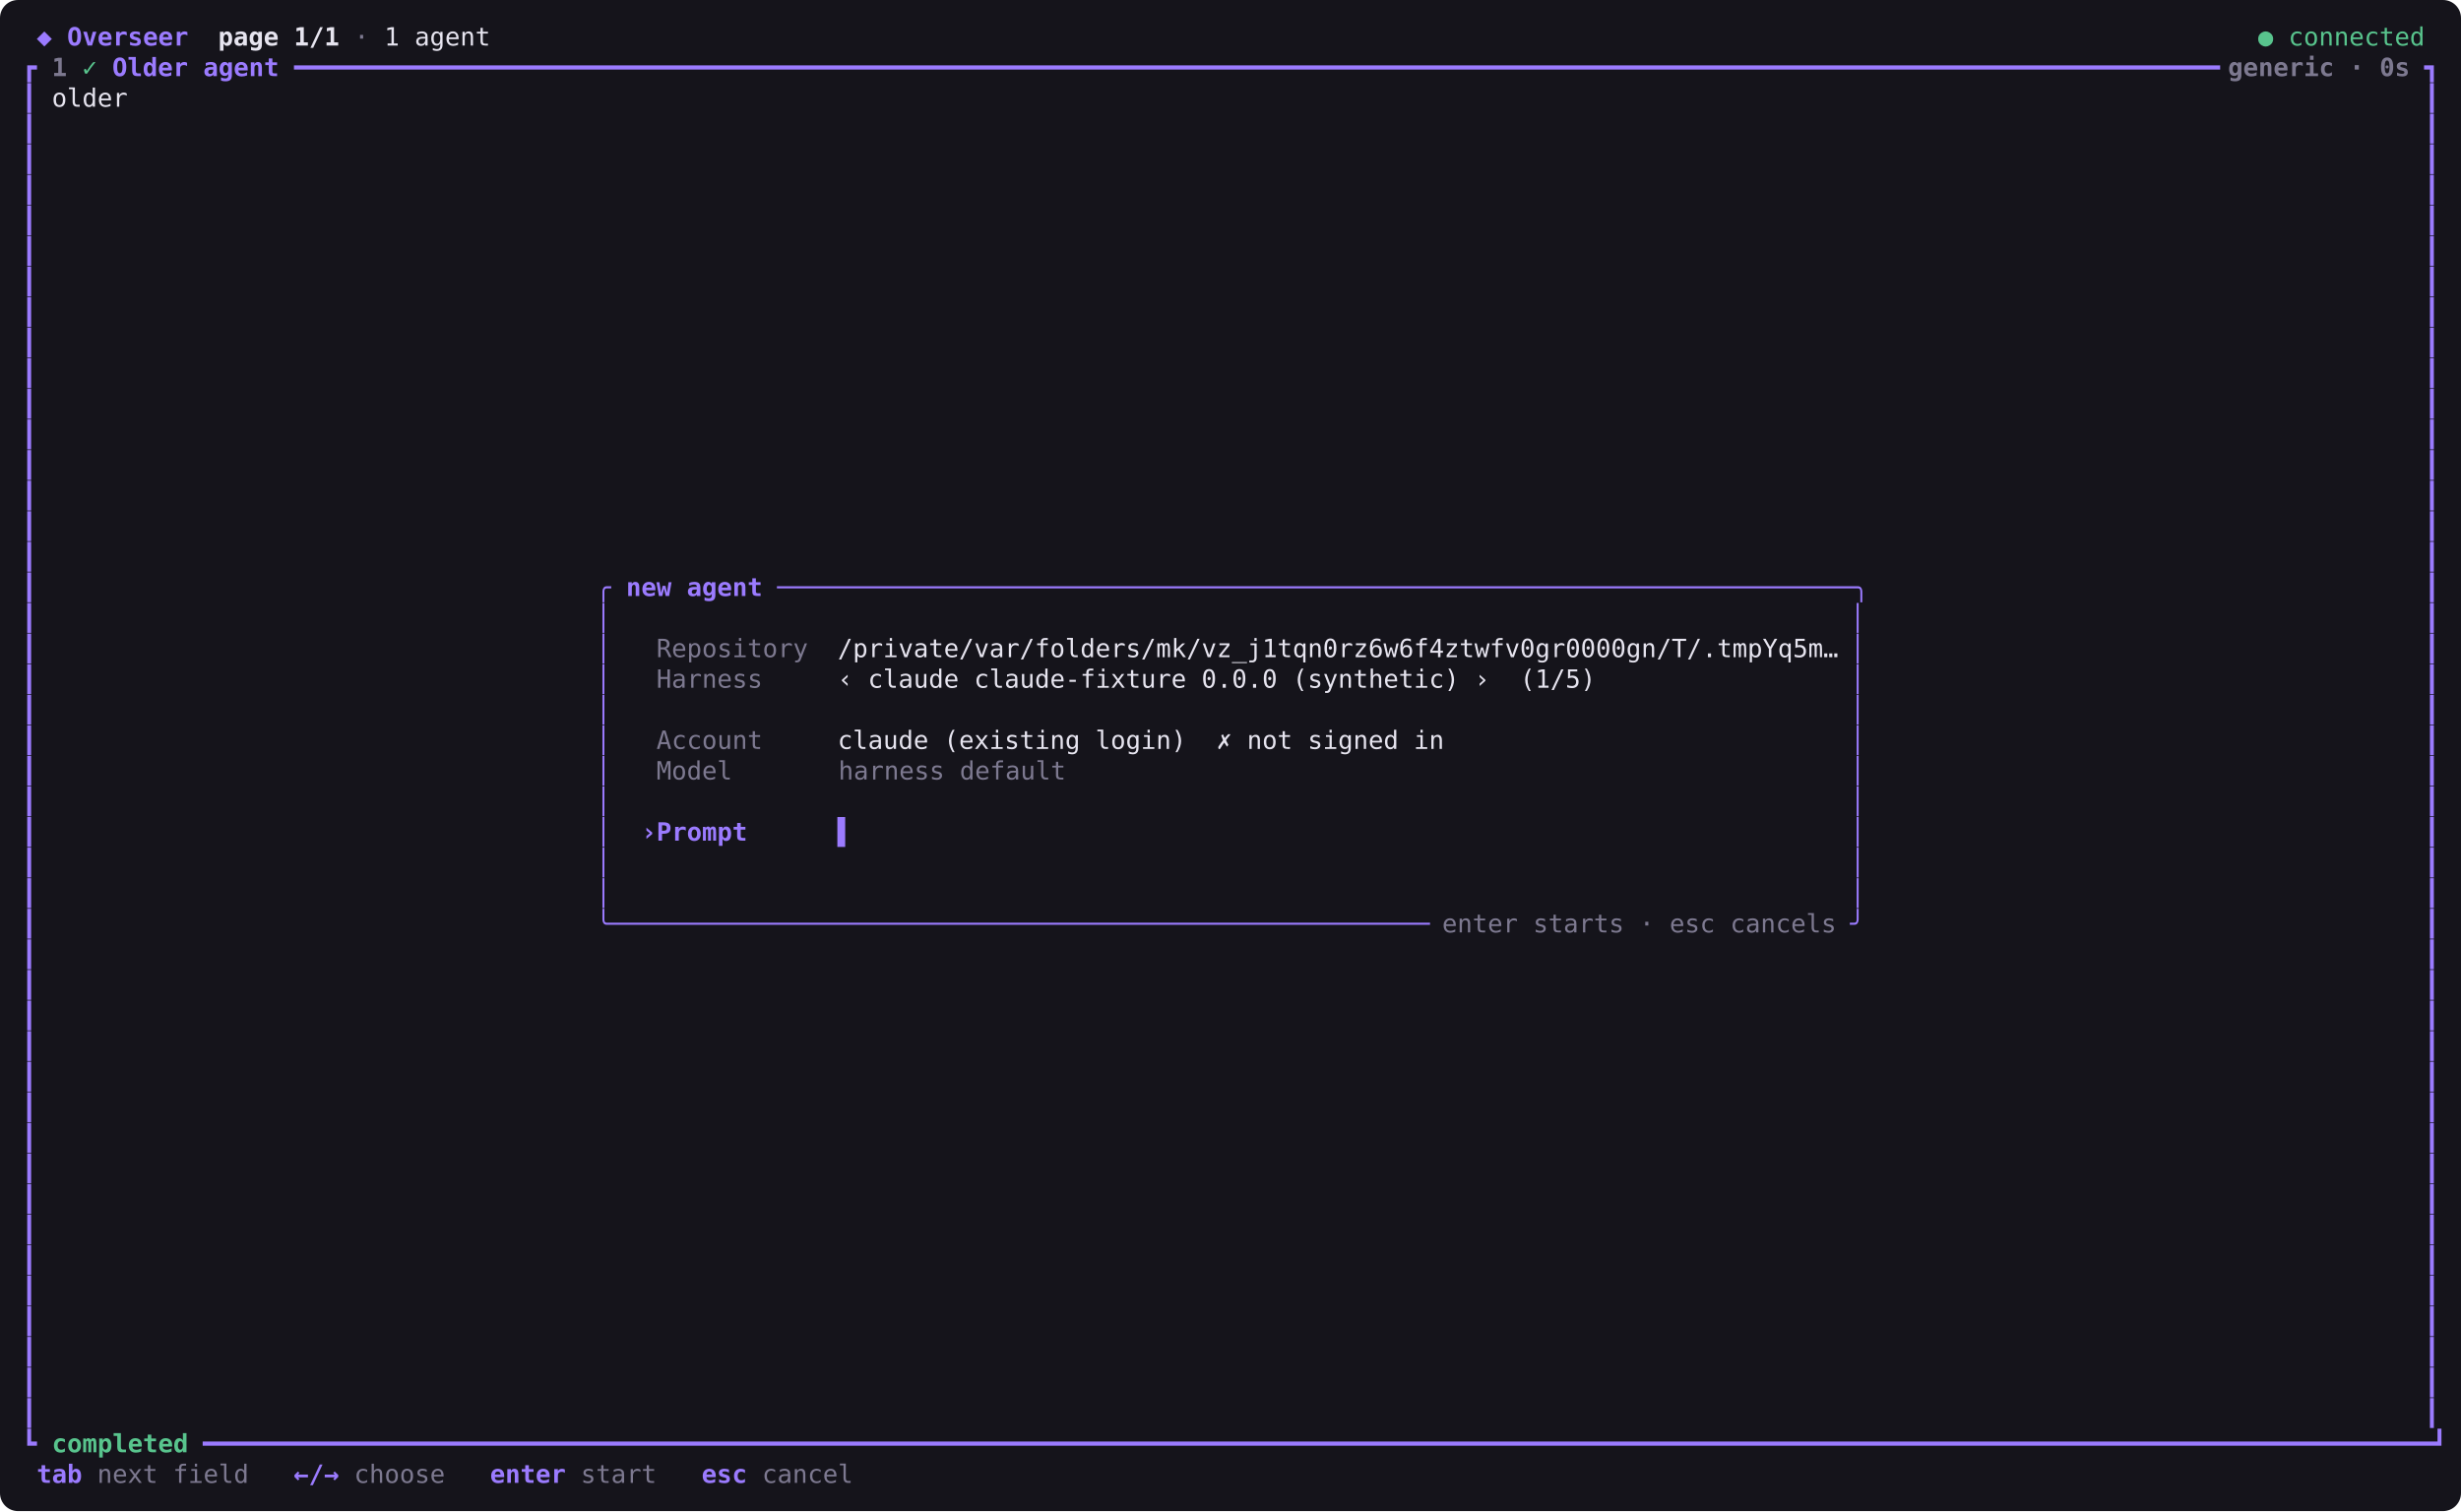
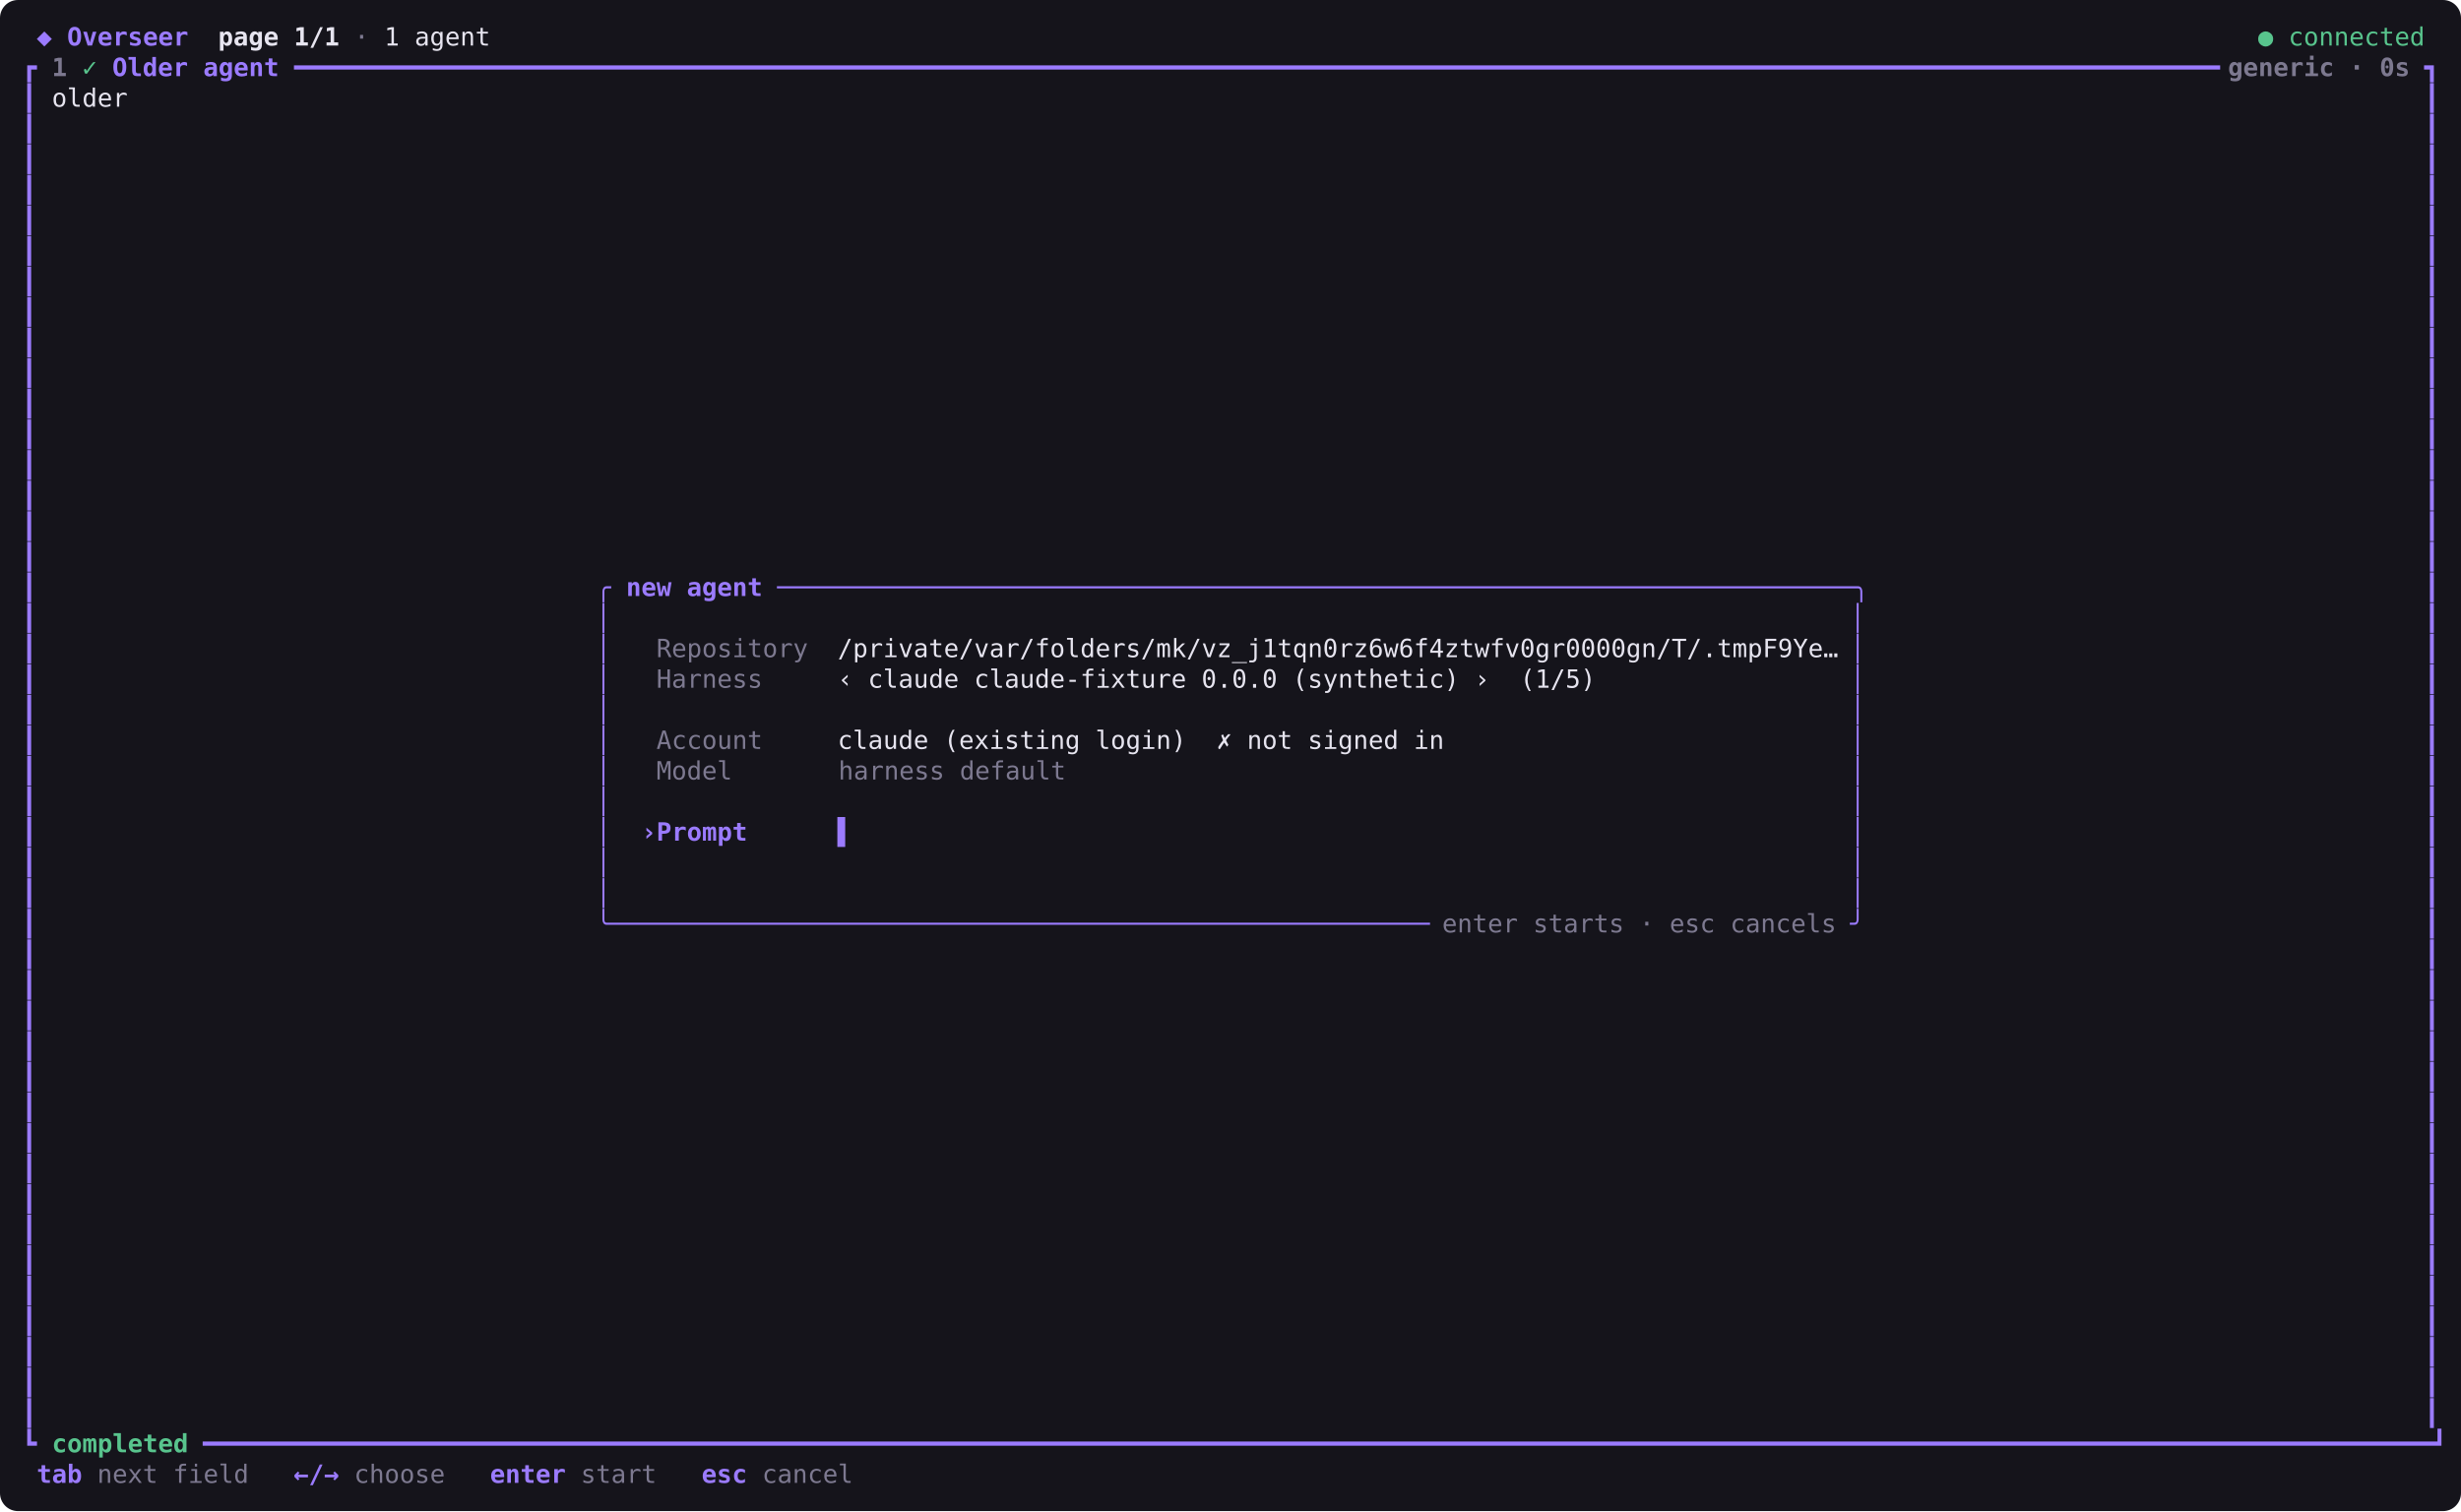
<svg xmlns="http://www.w3.org/2000/svg" width="1368" height="840" viewBox="0 0 1368 840">
  <rect width="100%" height="100%" rx="10" fill="#15141b" />
  <g font-family="ui-monospace, SFMono-Regular, Menlo, monospace" font-size="14">
-     <text x="12.0" y="25.3" fill="#9b7bff" font-weight="700" xml:space="preserve"> ◆ Overseer </text>
-     <text x="112.8" y="25.3" fill="#e6e4ef" font-weight="700" xml:space="preserve"> page 1/1 </text>
-     <text x="196.8" y="25.3" fill="#7d7990" xml:space="preserve">· </text>
-     <text x="213.6" y="25.3" fill="#e6e4ef" xml:space="preserve">1 agent                                                                                                                     </text>
-     <text x="1255.2" y="25.3" fill="#58c48d" xml:space="preserve">● connected </text>
-     <text x="12.0" y="42.3" fill="#9b7bff" font-weight="700" xml:space="preserve">┏</text>
-     <text x="20.4" y="42.3" fill="#7d7990" font-weight="700" xml:space="preserve"> 1 </text>
-     <text x="45.6" y="42.3" fill="#58c48d" font-weight="700" xml:space="preserve">✓ </text>
-     <text x="62.4" y="42.3" fill="#9b7bff" font-weight="700" xml:space="preserve">Older agent ━━━━━━━━━━━━━━━━━━━━━━━━━━━━━━━━━━━━━━━━━━━━━━━━━━━━━━━━━━━━━━━━━━━━━━━━━━━━━━━━━━━━━━━━━━━━━━━━━━━━━━━━━━━━━━━━━━━━━━━━━━━━━━━</text>
-     <text x="1230.0" y="42.3" fill="#7d7990" font-weight="700" xml:space="preserve"> generic · 0s </text>
-     <text x="1347.6" y="42.3" fill="#9b7bff" font-weight="700" xml:space="preserve">┓</text>
-     <text x="12.0" y="59.3" fill="#9b7bff" font-weight="700" xml:space="preserve">┃</text>
-     <text x="20.4" y="59.3" fill="#e6e4ef" xml:space="preserve"> older                                                                                                                                                        </text>
-     <text x="1347.6" y="59.3" fill="#9b7bff" font-weight="700" xml:space="preserve">┃</text>
-     <text x="12.0" y="76.3" fill="#9b7bff" font-weight="700" xml:space="preserve">┃</text>
-     <text x="1347.6" y="76.3" fill="#9b7bff" font-weight="700" xml:space="preserve">┃</text>
-     <text x="12.0" y="93.3" fill="#9b7bff" font-weight="700" xml:space="preserve">┃</text>
-     <text x="1347.6" y="93.3" fill="#9b7bff" font-weight="700" xml:space="preserve">┃</text>
-     <text x="12.0" y="110.3" fill="#9b7bff" font-weight="700" xml:space="preserve">┃</text>
-     <text x="1347.6" y="110.3" fill="#9b7bff" font-weight="700" xml:space="preserve">┃</text>
-     <text x="12.0" y="127.3" fill="#9b7bff" font-weight="700" xml:space="preserve">┃</text>
-     <text x="1347.6" y="127.3" fill="#9b7bff" font-weight="700" xml:space="preserve">┃</text>
-     <text x="12.0" y="144.3" fill="#9b7bff" font-weight="700" xml:space="preserve">┃</text>
-     <text x="1347.6" y="144.3" fill="#9b7bff" font-weight="700" xml:space="preserve">┃</text>
-     <text x="12.0" y="161.3" fill="#9b7bff" font-weight="700" xml:space="preserve">┃</text>
-     <text x="1347.6" y="161.3" fill="#9b7bff" font-weight="700" xml:space="preserve">┃</text>
-     <text x="12.0" y="178.3" fill="#9b7bff" font-weight="700" xml:space="preserve">┃</text>
-     <text x="1347.6" y="178.3" fill="#9b7bff" font-weight="700" xml:space="preserve">┃</text>
-     <text x="12.0" y="195.3" fill="#9b7bff" font-weight="700" xml:space="preserve">┃</text>
-     <text x="1347.6" y="195.3" fill="#9b7bff" font-weight="700" xml:space="preserve">┃</text>
-     <text x="12.0" y="212.3" fill="#9b7bff" font-weight="700" xml:space="preserve">┃</text>
-     <text x="1347.6" y="212.3" fill="#9b7bff" font-weight="700" xml:space="preserve">┃</text>
-     <text x="12.0" y="229.3" fill="#9b7bff" font-weight="700" xml:space="preserve">┃</text>
-     <text x="1347.6" y="229.3" fill="#9b7bff" font-weight="700" xml:space="preserve">┃</text>
-     <text x="12.0" y="246.3" fill="#9b7bff" font-weight="700" xml:space="preserve">┃</text>
-     <text x="1347.6" y="246.3" fill="#9b7bff" font-weight="700" xml:space="preserve">┃</text>
-     <text x="12.0" y="263.3" fill="#9b7bff" font-weight="700" xml:space="preserve">┃</text>
-     <text x="1347.6" y="263.3" fill="#9b7bff" font-weight="700" xml:space="preserve">┃</text>
-     <text x="12.0" y="280.3" fill="#9b7bff" font-weight="700" xml:space="preserve">┃</text>
-     <text x="1347.6" y="280.3" fill="#9b7bff" font-weight="700" xml:space="preserve">┃</text>
-     <text x="12.0" y="297.3" fill="#9b7bff" font-weight="700" xml:space="preserve">┃</text>
-     <text x="1347.6" y="297.3" fill="#9b7bff" font-weight="700" xml:space="preserve">┃</text>
-     <text x="12.0" y="314.3" fill="#9b7bff" font-weight="700" xml:space="preserve">┃</text>
-     <text x="1347.6" y="314.3" fill="#9b7bff" font-weight="700" xml:space="preserve">┃</text>
-     <text x="12.0" y="331.3" fill="#9b7bff" font-weight="700" xml:space="preserve">┃</text>
-     <text x="331.2" y="331.3" fill="#9b7bff" xml:space="preserve">╭</text>
-     <text x="339.6" y="331.3" fill="#9b7bff" font-weight="700" xml:space="preserve"> new agent </text>
-     <text x="432.0" y="331.3" fill="#9b7bff" xml:space="preserve">───────────────────────────────────────────────────────────────────────╮</text>
-     <text x="1347.6" y="331.3" fill="#9b7bff" font-weight="700" xml:space="preserve">┃</text>
-     <text x="12.0" y="348.3" fill="#9b7bff" font-weight="700" xml:space="preserve">┃</text>
-     <text x="331.2" y="348.3" fill="#9b7bff" xml:space="preserve">│</text>
-     <text x="1028.4" y="348.3" fill="#9b7bff" xml:space="preserve">│</text>
-     <text x="1347.6" y="348.3" fill="#9b7bff" font-weight="700" xml:space="preserve">┃</text>
-     <text x="12.0" y="365.3" fill="#9b7bff" font-weight="700" xml:space="preserve">┃</text>
-     <text x="331.2" y="365.3" fill="#9b7bff" xml:space="preserve">│</text>
-     <text x="339.6" y="365.3" fill="#7d7990" xml:space="preserve">   Repository  </text>
-     <text x="465.6" y="365.3" fill="#e6e4ef" xml:space="preserve">/private/var/folders/mk/vz_j1tqn0rz6w6f4ztwfv0gr0000gn/T/.tmpYq5m… </text>
-     <text x="1028.4" y="365.3" fill="#9b7bff" xml:space="preserve">│</text>
-     <text x="1347.6" y="365.3" fill="#9b7bff" font-weight="700" xml:space="preserve">┃</text>
-     <text x="12.0" y="382.3" fill="#9b7bff" font-weight="700" xml:space="preserve">┃</text>
-     <text x="331.2" y="382.3" fill="#9b7bff" xml:space="preserve">│</text>
-     <text x="339.6" y="382.3" fill="#7d7990" xml:space="preserve">   Harness     </text>
-     <text x="465.6" y="382.3" fill="#e6e4ef" xml:space="preserve">‹ claude claude-fixture 0.0.0 (synthetic) ›  (1/5)                 </text>
-     <text x="1028.4" y="382.3" fill="#9b7bff" xml:space="preserve">│</text>
-     <text x="1347.6" y="382.3" fill="#9b7bff" font-weight="700" xml:space="preserve">┃</text>
-     <text x="12.0" y="399.3" fill="#9b7bff" font-weight="700" xml:space="preserve">┃</text>
-     <text x="331.2" y="399.3" fill="#9b7bff" xml:space="preserve">│</text>
-     <text x="1028.4" y="399.3" fill="#9b7bff" xml:space="preserve">│</text>
-     <text x="1347.6" y="399.3" fill="#9b7bff" font-weight="700" xml:space="preserve">┃</text>
-     <text x="12.0" y="416.3" fill="#9b7bff" font-weight="700" xml:space="preserve">┃</text>
-     <text x="331.2" y="416.3" fill="#9b7bff" xml:space="preserve">│</text>
-     <text x="339.6" y="416.3" fill="#7d7990" xml:space="preserve">   Account     </text>
-     <text x="465.6" y="416.3" fill="#e6e4ef" xml:space="preserve">claude (existing login)  ✗ not signed in                           </text>
-     <text x="1028.4" y="416.3" fill="#9b7bff" xml:space="preserve">│</text>
-     <text x="1347.6" y="416.3" fill="#9b7bff" font-weight="700" xml:space="preserve">┃</text>
-     <text x="12.0" y="433.3" fill="#9b7bff" font-weight="700" xml:space="preserve">┃</text>
-     <text x="331.2" y="433.3" fill="#9b7bff" xml:space="preserve">│</text>
-     <text x="339.6" y="433.3" fill="#7d7990" xml:space="preserve">   Model       harness default</text>
-     <text x="1028.4" y="433.3" fill="#9b7bff" xml:space="preserve">│</text>
-     <text x="1347.6" y="433.3" fill="#9b7bff" font-weight="700" xml:space="preserve">┃</text>
-     <text x="12.0" y="450.3" fill="#9b7bff" font-weight="700" xml:space="preserve">┃</text>
-     <text x="331.2" y="450.3" fill="#9b7bff" xml:space="preserve">│</text>
-     <text x="1028.4" y="450.3" fill="#9b7bff" xml:space="preserve">│</text>
-     <text x="1347.6" y="450.3" fill="#9b7bff" font-weight="700" xml:space="preserve">┃</text>
-     <text x="12.0" y="467.3" fill="#9b7bff" font-weight="700" xml:space="preserve">┃</text>
-     <text x="331.2" y="467.3" fill="#9b7bff" xml:space="preserve">│</text>
-     <text x="339.6" y="467.3" fill="#9b7bff" font-weight="700" xml:space="preserve">  ›Prompt      </text>
-     <text x="465.6" y="467.3" fill="#9b7bff" xml:space="preserve">▌</text>
-     <text x="1028.4" y="467.3" fill="#9b7bff" xml:space="preserve">│</text>
-     <text x="1347.6" y="467.3" fill="#9b7bff" font-weight="700" xml:space="preserve">┃</text>
-     <text x="12.0" y="484.3" fill="#9b7bff" font-weight="700" xml:space="preserve">┃</text>
-     <text x="331.2" y="484.3" fill="#9b7bff" xml:space="preserve">│</text>
-     <text x="1028.4" y="484.3" fill="#9b7bff" xml:space="preserve">│</text>
-     <text x="1347.6" y="484.3" fill="#9b7bff" font-weight="700" xml:space="preserve">┃</text>
-     <text x="12.0" y="501.3" fill="#9b7bff" font-weight="700" xml:space="preserve">┃</text>
-     <text x="331.2" y="501.3" fill="#9b7bff" xml:space="preserve">│</text>
-     <text x="1028.4" y="501.3" fill="#9b7bff" xml:space="preserve">│</text>
-     <text x="1347.6" y="501.3" fill="#9b7bff" font-weight="700" xml:space="preserve">┃</text>
-     <text x="12.0" y="518.3" fill="#9b7bff" font-weight="700" xml:space="preserve">┃</text>
-     <text x="331.2" y="518.3" fill="#9b7bff" xml:space="preserve">╰──────────────────────────────────────────────────────</text>
-     <text x="793.2" y="518.3" fill="#7d7990" xml:space="preserve"> enter starts · esc cancels </text>
-     <text x="1028.4" y="518.3" fill="#9b7bff" xml:space="preserve">╯</text>
-     <text x="1347.6" y="518.3" fill="#9b7bff" font-weight="700" xml:space="preserve">┃</text>
-     <text x="12.0" y="535.3" fill="#9b7bff" font-weight="700" xml:space="preserve">┃</text>
-     <text x="1347.6" y="535.3" fill="#9b7bff" font-weight="700" xml:space="preserve">┃</text>
-     <text x="12.0" y="552.3" fill="#9b7bff" font-weight="700" xml:space="preserve">┃</text>
-     <text x="1347.6" y="552.3" fill="#9b7bff" font-weight="700" xml:space="preserve">┃</text>
-     <text x="12.0" y="569.3" fill="#9b7bff" font-weight="700" xml:space="preserve">┃</text>
-     <text x="1347.6" y="569.3" fill="#9b7bff" font-weight="700" xml:space="preserve">┃</text>
-     <text x="12.0" y="586.3" fill="#9b7bff" font-weight="700" xml:space="preserve">┃</text>
-     <text x="1347.6" y="586.3" fill="#9b7bff" font-weight="700" xml:space="preserve">┃</text>
-     <text x="12.0" y="603.3" fill="#9b7bff" font-weight="700" xml:space="preserve">┃</text>
-     <text x="1347.6" y="603.3" fill="#9b7bff" font-weight="700" xml:space="preserve">┃</text>
-     <text x="12.0" y="620.3" fill="#9b7bff" font-weight="700" xml:space="preserve">┃</text>
-     <text x="1347.6" y="620.3" fill="#9b7bff" font-weight="700" xml:space="preserve">┃</text>
-     <text x="12.0" y="637.3" fill="#9b7bff" font-weight="700" xml:space="preserve">┃</text>
-     <text x="1347.6" y="637.3" fill="#9b7bff" font-weight="700" xml:space="preserve">┃</text>
-     <text x="12.0" y="654.3" fill="#9b7bff" font-weight="700" xml:space="preserve">┃</text>
-     <text x="1347.6" y="654.3" fill="#9b7bff" font-weight="700" xml:space="preserve">┃</text>
-     <text x="12.0" y="671.3" fill="#9b7bff" font-weight="700" xml:space="preserve">┃</text>
-     <text x="1347.6" y="671.3" fill="#9b7bff" font-weight="700" xml:space="preserve">┃</text>
-     <text x="12.0" y="688.3" fill="#9b7bff" font-weight="700" xml:space="preserve">┃</text>
-     <text x="1347.6" y="688.3" fill="#9b7bff" font-weight="700" xml:space="preserve">┃</text>
-     <text x="12.0" y="705.3" fill="#9b7bff" font-weight="700" xml:space="preserve">┃</text>
-     <text x="1347.6" y="705.3" fill="#9b7bff" font-weight="700" xml:space="preserve">┃</text>
-     <text x="12.0" y="722.3" fill="#9b7bff" font-weight="700" xml:space="preserve">┃</text>
-     <text x="1347.6" y="722.3" fill="#9b7bff" font-weight="700" xml:space="preserve">┃</text>
-     <text x="12.0" y="739.3" fill="#9b7bff" font-weight="700" xml:space="preserve">┃</text>
-     <text x="1347.6" y="739.3" fill="#9b7bff" font-weight="700" xml:space="preserve">┃</text>
-     <text x="12.0" y="756.3" fill="#9b7bff" font-weight="700" xml:space="preserve">┃</text>
-     <text x="1347.6" y="756.3" fill="#9b7bff" font-weight="700" xml:space="preserve">┃</text>
-     <text x="12.0" y="773.3" fill="#9b7bff" font-weight="700" xml:space="preserve">┃</text>
-     <text x="1347.6" y="773.3" fill="#9b7bff" font-weight="700" xml:space="preserve">┃</text>
-     <text x="12.0" y="790.3" fill="#9b7bff" font-weight="700" xml:space="preserve">┃</text>
-     <text x="1347.6" y="790.3" fill="#9b7bff" font-weight="700" xml:space="preserve">┃</text>
-     <text x="12.0" y="807.3" fill="#9b7bff" font-weight="700" xml:space="preserve">┗</text>
-     <text x="20.4" y="807.3" fill="#58c48d" font-weight="700" xml:space="preserve"> completed </text>
-     <text x="112.8" y="807.3" fill="#9b7bff" font-weight="700" xml:space="preserve">━━━━━━━━━━━━━━━━━━━━━━━━━━━━━━━━━━━━━━━━━━━━━━━━━━━━━━━━━━━━━━━━━━━━━━━━━━━━━━━━━━━━━━━━━━━━━━━━━━━━━━━━━━━━━━━━━━━━━━━━━━━━━━━━━━━━━━━━━━━━━━━━━━━┛</text>
-     <text x="20.4" y="824.3" fill="#9b7bff" font-weight="700" xml:space="preserve">tab</text>
-     <text x="45.6" y="824.3" fill="#7d7990" xml:space="preserve"> next field   </text>
-     <text x="163.2" y="824.3" fill="#9b7bff" font-weight="700" xml:space="preserve">←/→</text>
-     <text x="188.4" y="824.3" fill="#7d7990" xml:space="preserve"> choose   </text>
-     <text x="272.4" y="824.3" fill="#9b7bff" font-weight="700" xml:space="preserve">enter</text>
-     <text x="314.4" y="824.3" fill="#7d7990" xml:space="preserve"> start   </text>
-     <text x="390.0" y="824.3" fill="#9b7bff" font-weight="700" xml:space="preserve">esc</text>
-     <text x="415.2" y="824.3" fill="#7d7990" xml:space="preserve"> cancel   </text>
+     <text x="12.0" y="25.3" textLength="100.8" lengthAdjust="spacingAndGlyphs" fill="#9b7bff" font-weight="700" xml:space="preserve"> ◆ Overseer </text>
+     <text x="112.8" y="25.3" textLength="84.0" lengthAdjust="spacingAndGlyphs" fill="#e6e4ef" font-weight="700" xml:space="preserve"> page 1/1 </text>
+     <text x="196.8" y="25.3" textLength="16.8" lengthAdjust="spacingAndGlyphs" fill="#7d7990" xml:space="preserve">· </text>
+     <text x="213.6" y="25.3" textLength="1041.6" lengthAdjust="spacingAndGlyphs" fill="#e6e4ef" xml:space="preserve">1 agent                                                                                                                     </text>
+     <text x="1255.2" y="25.3" textLength="100.8" lengthAdjust="spacingAndGlyphs" fill="#58c48d" xml:space="preserve">● connected </text>
+     <text x="12.0" y="42.3" textLength="8.4" lengthAdjust="spacingAndGlyphs" fill="#9b7bff" font-weight="700" xml:space="preserve">┏</text>
+     <text x="20.4" y="42.3" textLength="25.2" lengthAdjust="spacingAndGlyphs" fill="#7d7990" font-weight="700" xml:space="preserve"> 1 </text>
+     <text x="45.6" y="42.3" textLength="16.8" lengthAdjust="spacingAndGlyphs" fill="#58c48d" font-weight="700" xml:space="preserve">✓ </text>
+     <text x="62.4" y="42.3" textLength="1167.6" lengthAdjust="spacingAndGlyphs" fill="#9b7bff" font-weight="700" xml:space="preserve">Older agent ━━━━━━━━━━━━━━━━━━━━━━━━━━━━━━━━━━━━━━━━━━━━━━━━━━━━━━━━━━━━━━━━━━━━━━━━━━━━━━━━━━━━━━━━━━━━━━━━━━━━━━━━━━━━━━━━━━━━━━━━━━━━━━━</text>
+     <text x="1230.0" y="42.3" textLength="117.6" lengthAdjust="spacingAndGlyphs" fill="#7d7990" font-weight="700" xml:space="preserve"> generic · 0s </text>
+     <text x="1347.6" y="42.3" textLength="8.4" lengthAdjust="spacingAndGlyphs" fill="#9b7bff" font-weight="700" xml:space="preserve">┓</text>
+     <text x="12.0" y="59.3" textLength="8.4" lengthAdjust="spacingAndGlyphs" fill="#9b7bff" font-weight="700" xml:space="preserve">┃</text>
+     <text x="20.4" y="59.3" textLength="1327.2" lengthAdjust="spacingAndGlyphs" fill="#e6e4ef" xml:space="preserve"> older                                                                                                                                                        </text>
+     <text x="1347.6" y="59.3" textLength="8.4" lengthAdjust="spacingAndGlyphs" fill="#9b7bff" font-weight="700" xml:space="preserve">┃</text>
+     <text x="12.0" y="76.3" textLength="8.4" lengthAdjust="spacingAndGlyphs" fill="#9b7bff" font-weight="700" xml:space="preserve">┃</text>
+     <text x="1347.6" y="76.3" textLength="8.4" lengthAdjust="spacingAndGlyphs" fill="#9b7bff" font-weight="700" xml:space="preserve">┃</text>
+     <text x="12.0" y="93.3" textLength="8.4" lengthAdjust="spacingAndGlyphs" fill="#9b7bff" font-weight="700" xml:space="preserve">┃</text>
+     <text x="1347.6" y="93.3" textLength="8.4" lengthAdjust="spacingAndGlyphs" fill="#9b7bff" font-weight="700" xml:space="preserve">┃</text>
+     <text x="12.0" y="110.3" textLength="8.4" lengthAdjust="spacingAndGlyphs" fill="#9b7bff" font-weight="700" xml:space="preserve">┃</text>
+     <text x="1347.6" y="110.3" textLength="8.4" lengthAdjust="spacingAndGlyphs" fill="#9b7bff" font-weight="700" xml:space="preserve">┃</text>
+     <text x="12.0" y="127.3" textLength="8.4" lengthAdjust="spacingAndGlyphs" fill="#9b7bff" font-weight="700" xml:space="preserve">┃</text>
+     <text x="1347.6" y="127.3" textLength="8.4" lengthAdjust="spacingAndGlyphs" fill="#9b7bff" font-weight="700" xml:space="preserve">┃</text>
+     <text x="12.0" y="144.3" textLength="8.4" lengthAdjust="spacingAndGlyphs" fill="#9b7bff" font-weight="700" xml:space="preserve">┃</text>
+     <text x="1347.6" y="144.3" textLength="8.4" lengthAdjust="spacingAndGlyphs" fill="#9b7bff" font-weight="700" xml:space="preserve">┃</text>
+     <text x="12.0" y="161.3" textLength="8.4" lengthAdjust="spacingAndGlyphs" fill="#9b7bff" font-weight="700" xml:space="preserve">┃</text>
+     <text x="1347.6" y="161.3" textLength="8.4" lengthAdjust="spacingAndGlyphs" fill="#9b7bff" font-weight="700" xml:space="preserve">┃</text>
+     <text x="12.0" y="178.3" textLength="8.4" lengthAdjust="spacingAndGlyphs" fill="#9b7bff" font-weight="700" xml:space="preserve">┃</text>
+     <text x="1347.6" y="178.3" textLength="8.4" lengthAdjust="spacingAndGlyphs" fill="#9b7bff" font-weight="700" xml:space="preserve">┃</text>
+     <text x="12.0" y="195.3" textLength="8.4" lengthAdjust="spacingAndGlyphs" fill="#9b7bff" font-weight="700" xml:space="preserve">┃</text>
+     <text x="1347.6" y="195.3" textLength="8.4" lengthAdjust="spacingAndGlyphs" fill="#9b7bff" font-weight="700" xml:space="preserve">┃</text>
+     <text x="12.0" y="212.3" textLength="8.4" lengthAdjust="spacingAndGlyphs" fill="#9b7bff" font-weight="700" xml:space="preserve">┃</text>
+     <text x="1347.6" y="212.3" textLength="8.4" lengthAdjust="spacingAndGlyphs" fill="#9b7bff" font-weight="700" xml:space="preserve">┃</text>
+     <text x="12.0" y="229.3" textLength="8.4" lengthAdjust="spacingAndGlyphs" fill="#9b7bff" font-weight="700" xml:space="preserve">┃</text>
+     <text x="1347.6" y="229.3" textLength="8.4" lengthAdjust="spacingAndGlyphs" fill="#9b7bff" font-weight="700" xml:space="preserve">┃</text>
+     <text x="12.0" y="246.3" textLength="8.4" lengthAdjust="spacingAndGlyphs" fill="#9b7bff" font-weight="700" xml:space="preserve">┃</text>
+     <text x="1347.6" y="246.3" textLength="8.4" lengthAdjust="spacingAndGlyphs" fill="#9b7bff" font-weight="700" xml:space="preserve">┃</text>
+     <text x="12.0" y="263.3" textLength="8.4" lengthAdjust="spacingAndGlyphs" fill="#9b7bff" font-weight="700" xml:space="preserve">┃</text>
+     <text x="1347.6" y="263.3" textLength="8.4" lengthAdjust="spacingAndGlyphs" fill="#9b7bff" font-weight="700" xml:space="preserve">┃</text>
+     <text x="12.0" y="280.3" textLength="8.4" lengthAdjust="spacingAndGlyphs" fill="#9b7bff" font-weight="700" xml:space="preserve">┃</text>
+     <text x="1347.6" y="280.3" textLength="8.4" lengthAdjust="spacingAndGlyphs" fill="#9b7bff" font-weight="700" xml:space="preserve">┃</text>
+     <text x="12.0" y="297.3" textLength="8.4" lengthAdjust="spacingAndGlyphs" fill="#9b7bff" font-weight="700" xml:space="preserve">┃</text>
+     <text x="1347.6" y="297.3" textLength="8.4" lengthAdjust="spacingAndGlyphs" fill="#9b7bff" font-weight="700" xml:space="preserve">┃</text>
+     <text x="12.0" y="314.3" textLength="8.4" lengthAdjust="spacingAndGlyphs" fill="#9b7bff" font-weight="700" xml:space="preserve">┃</text>
+     <text x="1347.6" y="314.3" textLength="8.4" lengthAdjust="spacingAndGlyphs" fill="#9b7bff" font-weight="700" xml:space="preserve">┃</text>
+     <text x="12.0" y="331.3" textLength="8.4" lengthAdjust="spacingAndGlyphs" fill="#9b7bff" font-weight="700" xml:space="preserve">┃</text>
+     <text x="331.2" y="331.3" textLength="8.4" lengthAdjust="spacingAndGlyphs" fill="#9b7bff" xml:space="preserve">╭</text>
+     <text x="339.6" y="331.3" textLength="92.4" lengthAdjust="spacingAndGlyphs" fill="#9b7bff" font-weight="700" xml:space="preserve"> new agent </text>
+     <text x="432.0" y="331.3" textLength="604.8" lengthAdjust="spacingAndGlyphs" fill="#9b7bff" xml:space="preserve">───────────────────────────────────────────────────────────────────────╮</text>
+     <text x="1347.6" y="331.3" textLength="8.4" lengthAdjust="spacingAndGlyphs" fill="#9b7bff" font-weight="700" xml:space="preserve">┃</text>
+     <text x="12.0" y="348.3" textLength="8.4" lengthAdjust="spacingAndGlyphs" fill="#9b7bff" font-weight="700" xml:space="preserve">┃</text>
+     <text x="331.2" y="348.3" textLength="8.4" lengthAdjust="spacingAndGlyphs" fill="#9b7bff" xml:space="preserve">│</text>
+     <text x="1028.4" y="348.3" textLength="8.4" lengthAdjust="spacingAndGlyphs" fill="#9b7bff" xml:space="preserve">│</text>
+     <text x="1347.6" y="348.3" textLength="8.4" lengthAdjust="spacingAndGlyphs" fill="#9b7bff" font-weight="700" xml:space="preserve">┃</text>
+     <text x="12.0" y="365.3" textLength="8.4" lengthAdjust="spacingAndGlyphs" fill="#9b7bff" font-weight="700" xml:space="preserve">┃</text>
+     <text x="331.2" y="365.3" textLength="8.4" lengthAdjust="spacingAndGlyphs" fill="#9b7bff" xml:space="preserve">│</text>
+     <text x="339.6" y="365.3" textLength="126.0" lengthAdjust="spacingAndGlyphs" fill="#7d7990" xml:space="preserve">   Repository  </text>
+     <text x="465.6" y="365.3" textLength="562.8" lengthAdjust="spacingAndGlyphs" fill="#e6e4ef" xml:space="preserve">/private/var/folders/mk/vz_j1tqn0rz6w6f4ztwfv0gr0000gn/T/.tmpF9Ye… </text>
+     <text x="1028.4" y="365.3" textLength="8.4" lengthAdjust="spacingAndGlyphs" fill="#9b7bff" xml:space="preserve">│</text>
+     <text x="1347.6" y="365.3" textLength="8.4" lengthAdjust="spacingAndGlyphs" fill="#9b7bff" font-weight="700" xml:space="preserve">┃</text>
+     <text x="12.0" y="382.3" textLength="8.4" lengthAdjust="spacingAndGlyphs" fill="#9b7bff" font-weight="700" xml:space="preserve">┃</text>
+     <text x="331.2" y="382.3" textLength="8.4" lengthAdjust="spacingAndGlyphs" fill="#9b7bff" xml:space="preserve">│</text>
+     <text x="339.6" y="382.3" textLength="126.0" lengthAdjust="spacingAndGlyphs" fill="#7d7990" xml:space="preserve">   Harness     </text>
+     <text x="465.6" y="382.3" textLength="562.8" lengthAdjust="spacingAndGlyphs" fill="#e6e4ef" xml:space="preserve">‹ claude claude-fixture 0.0.0 (synthetic) ›  (1/5)                 </text>
+     <text x="1028.4" y="382.3" textLength="8.4" lengthAdjust="spacingAndGlyphs" fill="#9b7bff" xml:space="preserve">│</text>
+     <text x="1347.6" y="382.3" textLength="8.4" lengthAdjust="spacingAndGlyphs" fill="#9b7bff" font-weight="700" xml:space="preserve">┃</text>
+     <text x="12.0" y="399.3" textLength="8.4" lengthAdjust="spacingAndGlyphs" fill="#9b7bff" font-weight="700" xml:space="preserve">┃</text>
+     <text x="331.2" y="399.3" textLength="8.4" lengthAdjust="spacingAndGlyphs" fill="#9b7bff" xml:space="preserve">│</text>
+     <text x="1028.4" y="399.3" textLength="8.4" lengthAdjust="spacingAndGlyphs" fill="#9b7bff" xml:space="preserve">│</text>
+     <text x="1347.6" y="399.3" textLength="8.4" lengthAdjust="spacingAndGlyphs" fill="#9b7bff" font-weight="700" xml:space="preserve">┃</text>
+     <text x="12.0" y="416.3" textLength="8.4" lengthAdjust="spacingAndGlyphs" fill="#9b7bff" font-weight="700" xml:space="preserve">┃</text>
+     <text x="331.2" y="416.3" textLength="8.4" lengthAdjust="spacingAndGlyphs" fill="#9b7bff" xml:space="preserve">│</text>
+     <text x="339.6" y="416.3" textLength="126.0" lengthAdjust="spacingAndGlyphs" fill="#7d7990" xml:space="preserve">   Account     </text>
+     <text x="465.6" y="416.3" textLength="562.8" lengthAdjust="spacingAndGlyphs" fill="#e6e4ef" xml:space="preserve">claude (existing login)  ✗ not signed in                           </text>
+     <text x="1028.4" y="416.3" textLength="8.4" lengthAdjust="spacingAndGlyphs" fill="#9b7bff" xml:space="preserve">│</text>
+     <text x="1347.6" y="416.3" textLength="8.4" lengthAdjust="spacingAndGlyphs" fill="#9b7bff" font-weight="700" xml:space="preserve">┃</text>
+     <text x="12.0" y="433.3" textLength="8.4" lengthAdjust="spacingAndGlyphs" fill="#9b7bff" font-weight="700" xml:space="preserve">┃</text>
+     <text x="331.2" y="433.3" textLength="8.4" lengthAdjust="spacingAndGlyphs" fill="#9b7bff" xml:space="preserve">│</text>
+     <text x="339.6" y="433.3" textLength="252.0" lengthAdjust="spacingAndGlyphs" fill="#7d7990" xml:space="preserve">   Model       harness default</text>
+     <text x="1028.4" y="433.3" textLength="8.4" lengthAdjust="spacingAndGlyphs" fill="#9b7bff" xml:space="preserve">│</text>
+     <text x="1347.6" y="433.3" textLength="8.4" lengthAdjust="spacingAndGlyphs" fill="#9b7bff" font-weight="700" xml:space="preserve">┃</text>
+     <text x="12.0" y="450.3" textLength="8.4" lengthAdjust="spacingAndGlyphs" fill="#9b7bff" font-weight="700" xml:space="preserve">┃</text>
+     <text x="331.2" y="450.3" textLength="8.4" lengthAdjust="spacingAndGlyphs" fill="#9b7bff" xml:space="preserve">│</text>
+     <text x="1028.4" y="450.3" textLength="8.4" lengthAdjust="spacingAndGlyphs" fill="#9b7bff" xml:space="preserve">│</text>
+     <text x="1347.6" y="450.3" textLength="8.4" lengthAdjust="spacingAndGlyphs" fill="#9b7bff" font-weight="700" xml:space="preserve">┃</text>
+     <text x="12.0" y="467.3" textLength="8.4" lengthAdjust="spacingAndGlyphs" fill="#9b7bff" font-weight="700" xml:space="preserve">┃</text>
+     <text x="331.2" y="467.3" textLength="8.4" lengthAdjust="spacingAndGlyphs" fill="#9b7bff" xml:space="preserve">│</text>
+     <text x="339.6" y="467.3" textLength="126.0" lengthAdjust="spacingAndGlyphs" fill="#9b7bff" font-weight="700" xml:space="preserve">  ›Prompt      </text>
+     <text x="465.6" y="467.3" textLength="8.4" lengthAdjust="spacingAndGlyphs" fill="#9b7bff" xml:space="preserve">▌</text>
+     <text x="1028.4" y="467.3" textLength="8.4" lengthAdjust="spacingAndGlyphs" fill="#9b7bff" xml:space="preserve">│</text>
+     <text x="1347.6" y="467.3" textLength="8.4" lengthAdjust="spacingAndGlyphs" fill="#9b7bff" font-weight="700" xml:space="preserve">┃</text>
+     <text x="12.0" y="484.3" textLength="8.4" lengthAdjust="spacingAndGlyphs" fill="#9b7bff" font-weight="700" xml:space="preserve">┃</text>
+     <text x="331.2" y="484.3" textLength="8.4" lengthAdjust="spacingAndGlyphs" fill="#9b7bff" xml:space="preserve">│</text>
+     <text x="1028.4" y="484.3" textLength="8.4" lengthAdjust="spacingAndGlyphs" fill="#9b7bff" xml:space="preserve">│</text>
+     <text x="1347.6" y="484.3" textLength="8.4" lengthAdjust="spacingAndGlyphs" fill="#9b7bff" font-weight="700" xml:space="preserve">┃</text>
+     <text x="12.0" y="501.3" textLength="8.4" lengthAdjust="spacingAndGlyphs" fill="#9b7bff" font-weight="700" xml:space="preserve">┃</text>
+     <text x="331.2" y="501.3" textLength="8.4" lengthAdjust="spacingAndGlyphs" fill="#9b7bff" xml:space="preserve">│</text>
+     <text x="1028.4" y="501.3" textLength="8.4" lengthAdjust="spacingAndGlyphs" fill="#9b7bff" xml:space="preserve">│</text>
+     <text x="1347.6" y="501.3" textLength="8.4" lengthAdjust="spacingAndGlyphs" fill="#9b7bff" font-weight="700" xml:space="preserve">┃</text>
+     <text x="12.0" y="518.3" textLength="8.4" lengthAdjust="spacingAndGlyphs" fill="#9b7bff" font-weight="700" xml:space="preserve">┃</text>
+     <text x="331.2" y="518.3" textLength="462.0" lengthAdjust="spacingAndGlyphs" fill="#9b7bff" xml:space="preserve">╰──────────────────────────────────────────────────────</text>
+     <text x="793.2" y="518.3" textLength="235.2" lengthAdjust="spacingAndGlyphs" fill="#7d7990" xml:space="preserve"> enter starts · esc cancels </text>
+     <text x="1028.4" y="518.3" textLength="8.4" lengthAdjust="spacingAndGlyphs" fill="#9b7bff" xml:space="preserve">╯</text>
+     <text x="1347.6" y="518.3" textLength="8.4" lengthAdjust="spacingAndGlyphs" fill="#9b7bff" font-weight="700" xml:space="preserve">┃</text>
+     <text x="12.0" y="535.3" textLength="8.4" lengthAdjust="spacingAndGlyphs" fill="#9b7bff" font-weight="700" xml:space="preserve">┃</text>
+     <text x="1347.6" y="535.3" textLength="8.4" lengthAdjust="spacingAndGlyphs" fill="#9b7bff" font-weight="700" xml:space="preserve">┃</text>
+     <text x="12.0" y="552.3" textLength="8.4" lengthAdjust="spacingAndGlyphs" fill="#9b7bff" font-weight="700" xml:space="preserve">┃</text>
+     <text x="1347.6" y="552.3" textLength="8.4" lengthAdjust="spacingAndGlyphs" fill="#9b7bff" font-weight="700" xml:space="preserve">┃</text>
+     <text x="12.0" y="569.3" textLength="8.4" lengthAdjust="spacingAndGlyphs" fill="#9b7bff" font-weight="700" xml:space="preserve">┃</text>
+     <text x="1347.6" y="569.3" textLength="8.4" lengthAdjust="spacingAndGlyphs" fill="#9b7bff" font-weight="700" xml:space="preserve">┃</text>
+     <text x="12.0" y="586.3" textLength="8.4" lengthAdjust="spacingAndGlyphs" fill="#9b7bff" font-weight="700" xml:space="preserve">┃</text>
+     <text x="1347.6" y="586.3" textLength="8.4" lengthAdjust="spacingAndGlyphs" fill="#9b7bff" font-weight="700" xml:space="preserve">┃</text>
+     <text x="12.0" y="603.3" textLength="8.4" lengthAdjust="spacingAndGlyphs" fill="#9b7bff" font-weight="700" xml:space="preserve">┃</text>
+     <text x="1347.6" y="603.3" textLength="8.4" lengthAdjust="spacingAndGlyphs" fill="#9b7bff" font-weight="700" xml:space="preserve">┃</text>
+     <text x="12.0" y="620.3" textLength="8.4" lengthAdjust="spacingAndGlyphs" fill="#9b7bff" font-weight="700" xml:space="preserve">┃</text>
+     <text x="1347.6" y="620.3" textLength="8.4" lengthAdjust="spacingAndGlyphs" fill="#9b7bff" font-weight="700" xml:space="preserve">┃</text>
+     <text x="12.0" y="637.3" textLength="8.4" lengthAdjust="spacingAndGlyphs" fill="#9b7bff" font-weight="700" xml:space="preserve">┃</text>
+     <text x="1347.6" y="637.3" textLength="8.4" lengthAdjust="spacingAndGlyphs" fill="#9b7bff" font-weight="700" xml:space="preserve">┃</text>
+     <text x="12.0" y="654.3" textLength="8.4" lengthAdjust="spacingAndGlyphs" fill="#9b7bff" font-weight="700" xml:space="preserve">┃</text>
+     <text x="1347.6" y="654.3" textLength="8.4" lengthAdjust="spacingAndGlyphs" fill="#9b7bff" font-weight="700" xml:space="preserve">┃</text>
+     <text x="12.0" y="671.3" textLength="8.4" lengthAdjust="spacingAndGlyphs" fill="#9b7bff" font-weight="700" xml:space="preserve">┃</text>
+     <text x="1347.6" y="671.3" textLength="8.4" lengthAdjust="spacingAndGlyphs" fill="#9b7bff" font-weight="700" xml:space="preserve">┃</text>
+     <text x="12.0" y="688.3" textLength="8.4" lengthAdjust="spacingAndGlyphs" fill="#9b7bff" font-weight="700" xml:space="preserve">┃</text>
+     <text x="1347.6" y="688.3" textLength="8.4" lengthAdjust="spacingAndGlyphs" fill="#9b7bff" font-weight="700" xml:space="preserve">┃</text>
+     <text x="12.0" y="705.3" textLength="8.4" lengthAdjust="spacingAndGlyphs" fill="#9b7bff" font-weight="700" xml:space="preserve">┃</text>
+     <text x="1347.6" y="705.3" textLength="8.4" lengthAdjust="spacingAndGlyphs" fill="#9b7bff" font-weight="700" xml:space="preserve">┃</text>
+     <text x="12.0" y="722.3" textLength="8.4" lengthAdjust="spacingAndGlyphs" fill="#9b7bff" font-weight="700" xml:space="preserve">┃</text>
+     <text x="1347.6" y="722.3" textLength="8.4" lengthAdjust="spacingAndGlyphs" fill="#9b7bff" font-weight="700" xml:space="preserve">┃</text>
+     <text x="12.0" y="739.3" textLength="8.4" lengthAdjust="spacingAndGlyphs" fill="#9b7bff" font-weight="700" xml:space="preserve">┃</text>
+     <text x="1347.6" y="739.3" textLength="8.4" lengthAdjust="spacingAndGlyphs" fill="#9b7bff" font-weight="700" xml:space="preserve">┃</text>
+     <text x="12.0" y="756.3" textLength="8.4" lengthAdjust="spacingAndGlyphs" fill="#9b7bff" font-weight="700" xml:space="preserve">┃</text>
+     <text x="1347.6" y="756.3" textLength="8.4" lengthAdjust="spacingAndGlyphs" fill="#9b7bff" font-weight="700" xml:space="preserve">┃</text>
+     <text x="12.0" y="773.3" textLength="8.4" lengthAdjust="spacingAndGlyphs" fill="#9b7bff" font-weight="700" xml:space="preserve">┃</text>
+     <text x="1347.6" y="773.3" textLength="8.4" lengthAdjust="spacingAndGlyphs" fill="#9b7bff" font-weight="700" xml:space="preserve">┃</text>
+     <text x="12.0" y="790.3" textLength="8.4" lengthAdjust="spacingAndGlyphs" fill="#9b7bff" font-weight="700" xml:space="preserve">┃</text>
+     <text x="1347.6" y="790.3" textLength="8.4" lengthAdjust="spacingAndGlyphs" fill="#9b7bff" font-weight="700" xml:space="preserve">┃</text>
+     <text x="12.0" y="807.3" textLength="8.4" lengthAdjust="spacingAndGlyphs" fill="#9b7bff" font-weight="700" xml:space="preserve">┗</text>
+     <text x="20.4" y="807.3" textLength="92.4" lengthAdjust="spacingAndGlyphs" fill="#58c48d" font-weight="700" xml:space="preserve"> completed </text>
+     <text x="112.8" y="807.3" textLength="1243.2" lengthAdjust="spacingAndGlyphs" fill="#9b7bff" font-weight="700" xml:space="preserve">━━━━━━━━━━━━━━━━━━━━━━━━━━━━━━━━━━━━━━━━━━━━━━━━━━━━━━━━━━━━━━━━━━━━━━━━━━━━━━━━━━━━━━━━━━━━━━━━━━━━━━━━━━━━━━━━━━━━━━━━━━━━━━━━━━━━━━━━━━━━━━━━━━━┛</text>
+     <text x="20.4" y="824.3" textLength="25.2" lengthAdjust="spacingAndGlyphs" fill="#9b7bff" font-weight="700" xml:space="preserve">tab</text>
+     <text x="45.6" y="824.3" textLength="117.6" lengthAdjust="spacingAndGlyphs" fill="#7d7990" xml:space="preserve"> next field   </text>
+     <text x="163.2" y="824.3" textLength="25.2" lengthAdjust="spacingAndGlyphs" fill="#9b7bff" font-weight="700" xml:space="preserve">←/→</text>
+     <text x="188.4" y="824.3" textLength="84.0" lengthAdjust="spacingAndGlyphs" fill="#7d7990" xml:space="preserve"> choose   </text>
+     <text x="272.4" y="824.3" textLength="42.0" lengthAdjust="spacingAndGlyphs" fill="#9b7bff" font-weight="700" xml:space="preserve">enter</text>
+     <text x="314.4" y="824.3" textLength="75.6" lengthAdjust="spacingAndGlyphs" fill="#7d7990" xml:space="preserve"> start   </text>
+     <text x="390.0" y="824.3" textLength="25.2" lengthAdjust="spacingAndGlyphs" fill="#9b7bff" font-weight="700" xml:space="preserve">esc</text>
+     <text x="415.2" y="824.3" textLength="84.0" lengthAdjust="spacingAndGlyphs" fill="#7d7990" xml:space="preserve"> cancel   </text>
  </g>
</svg>
